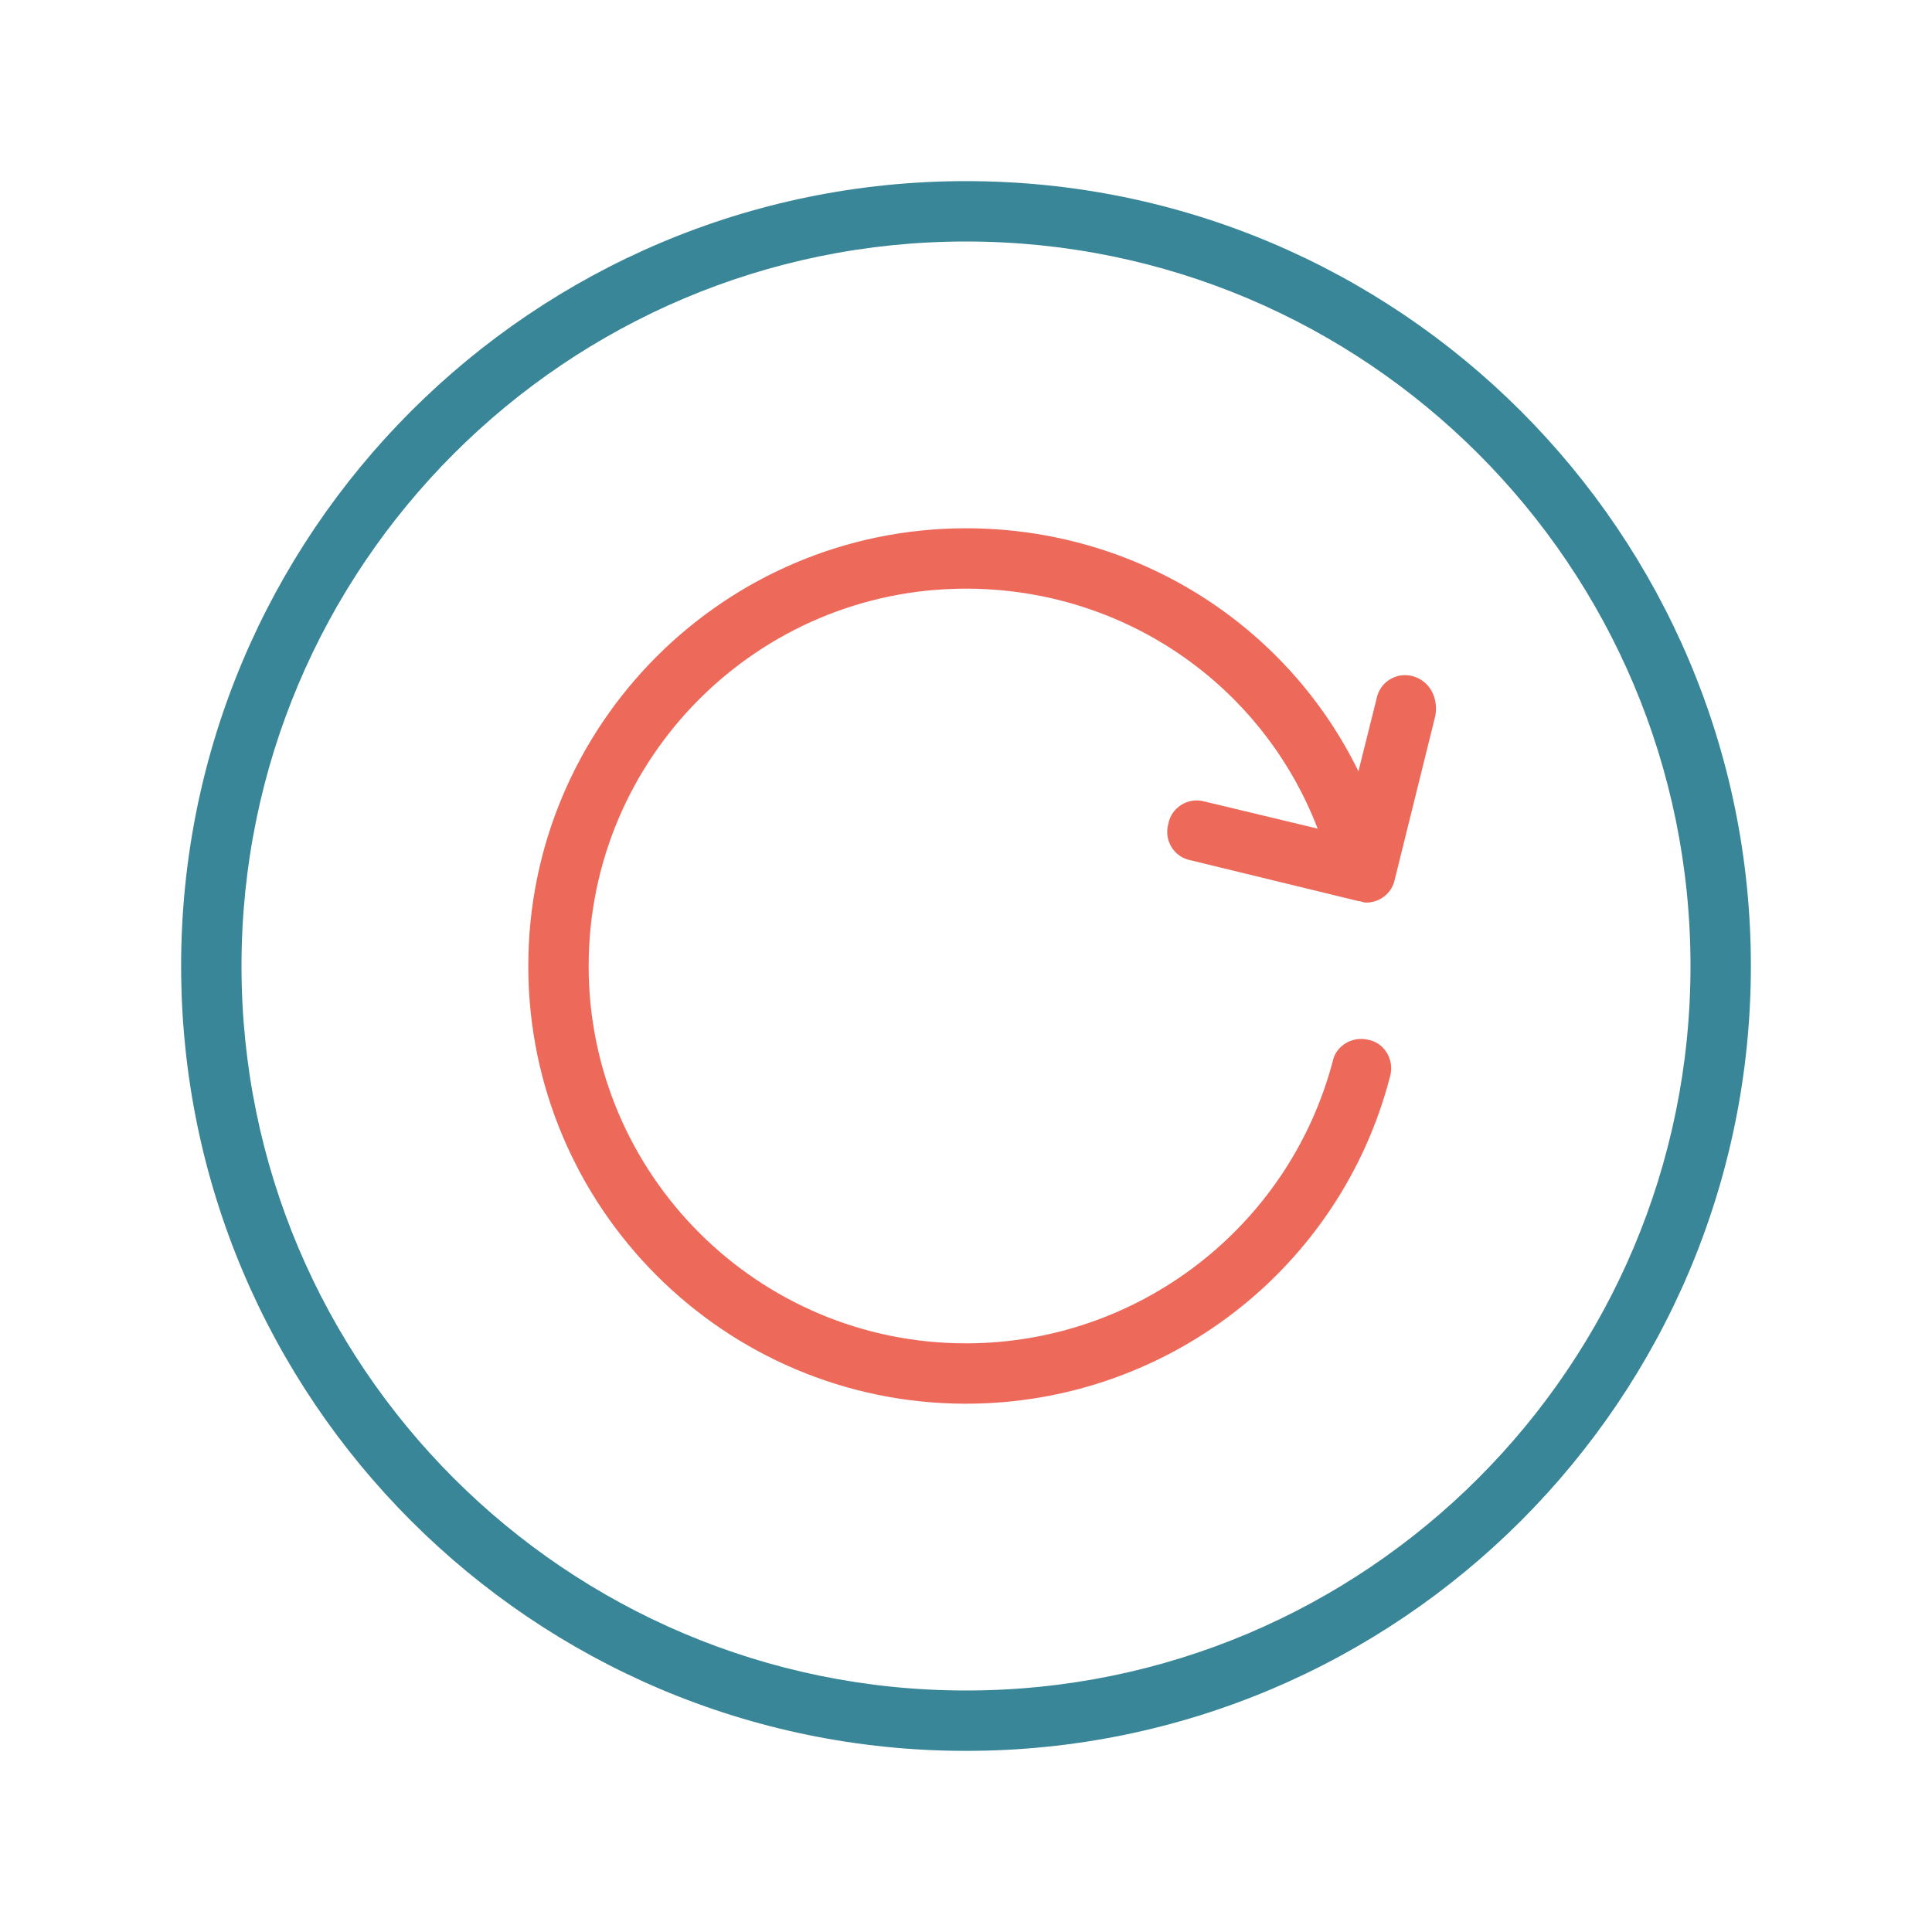
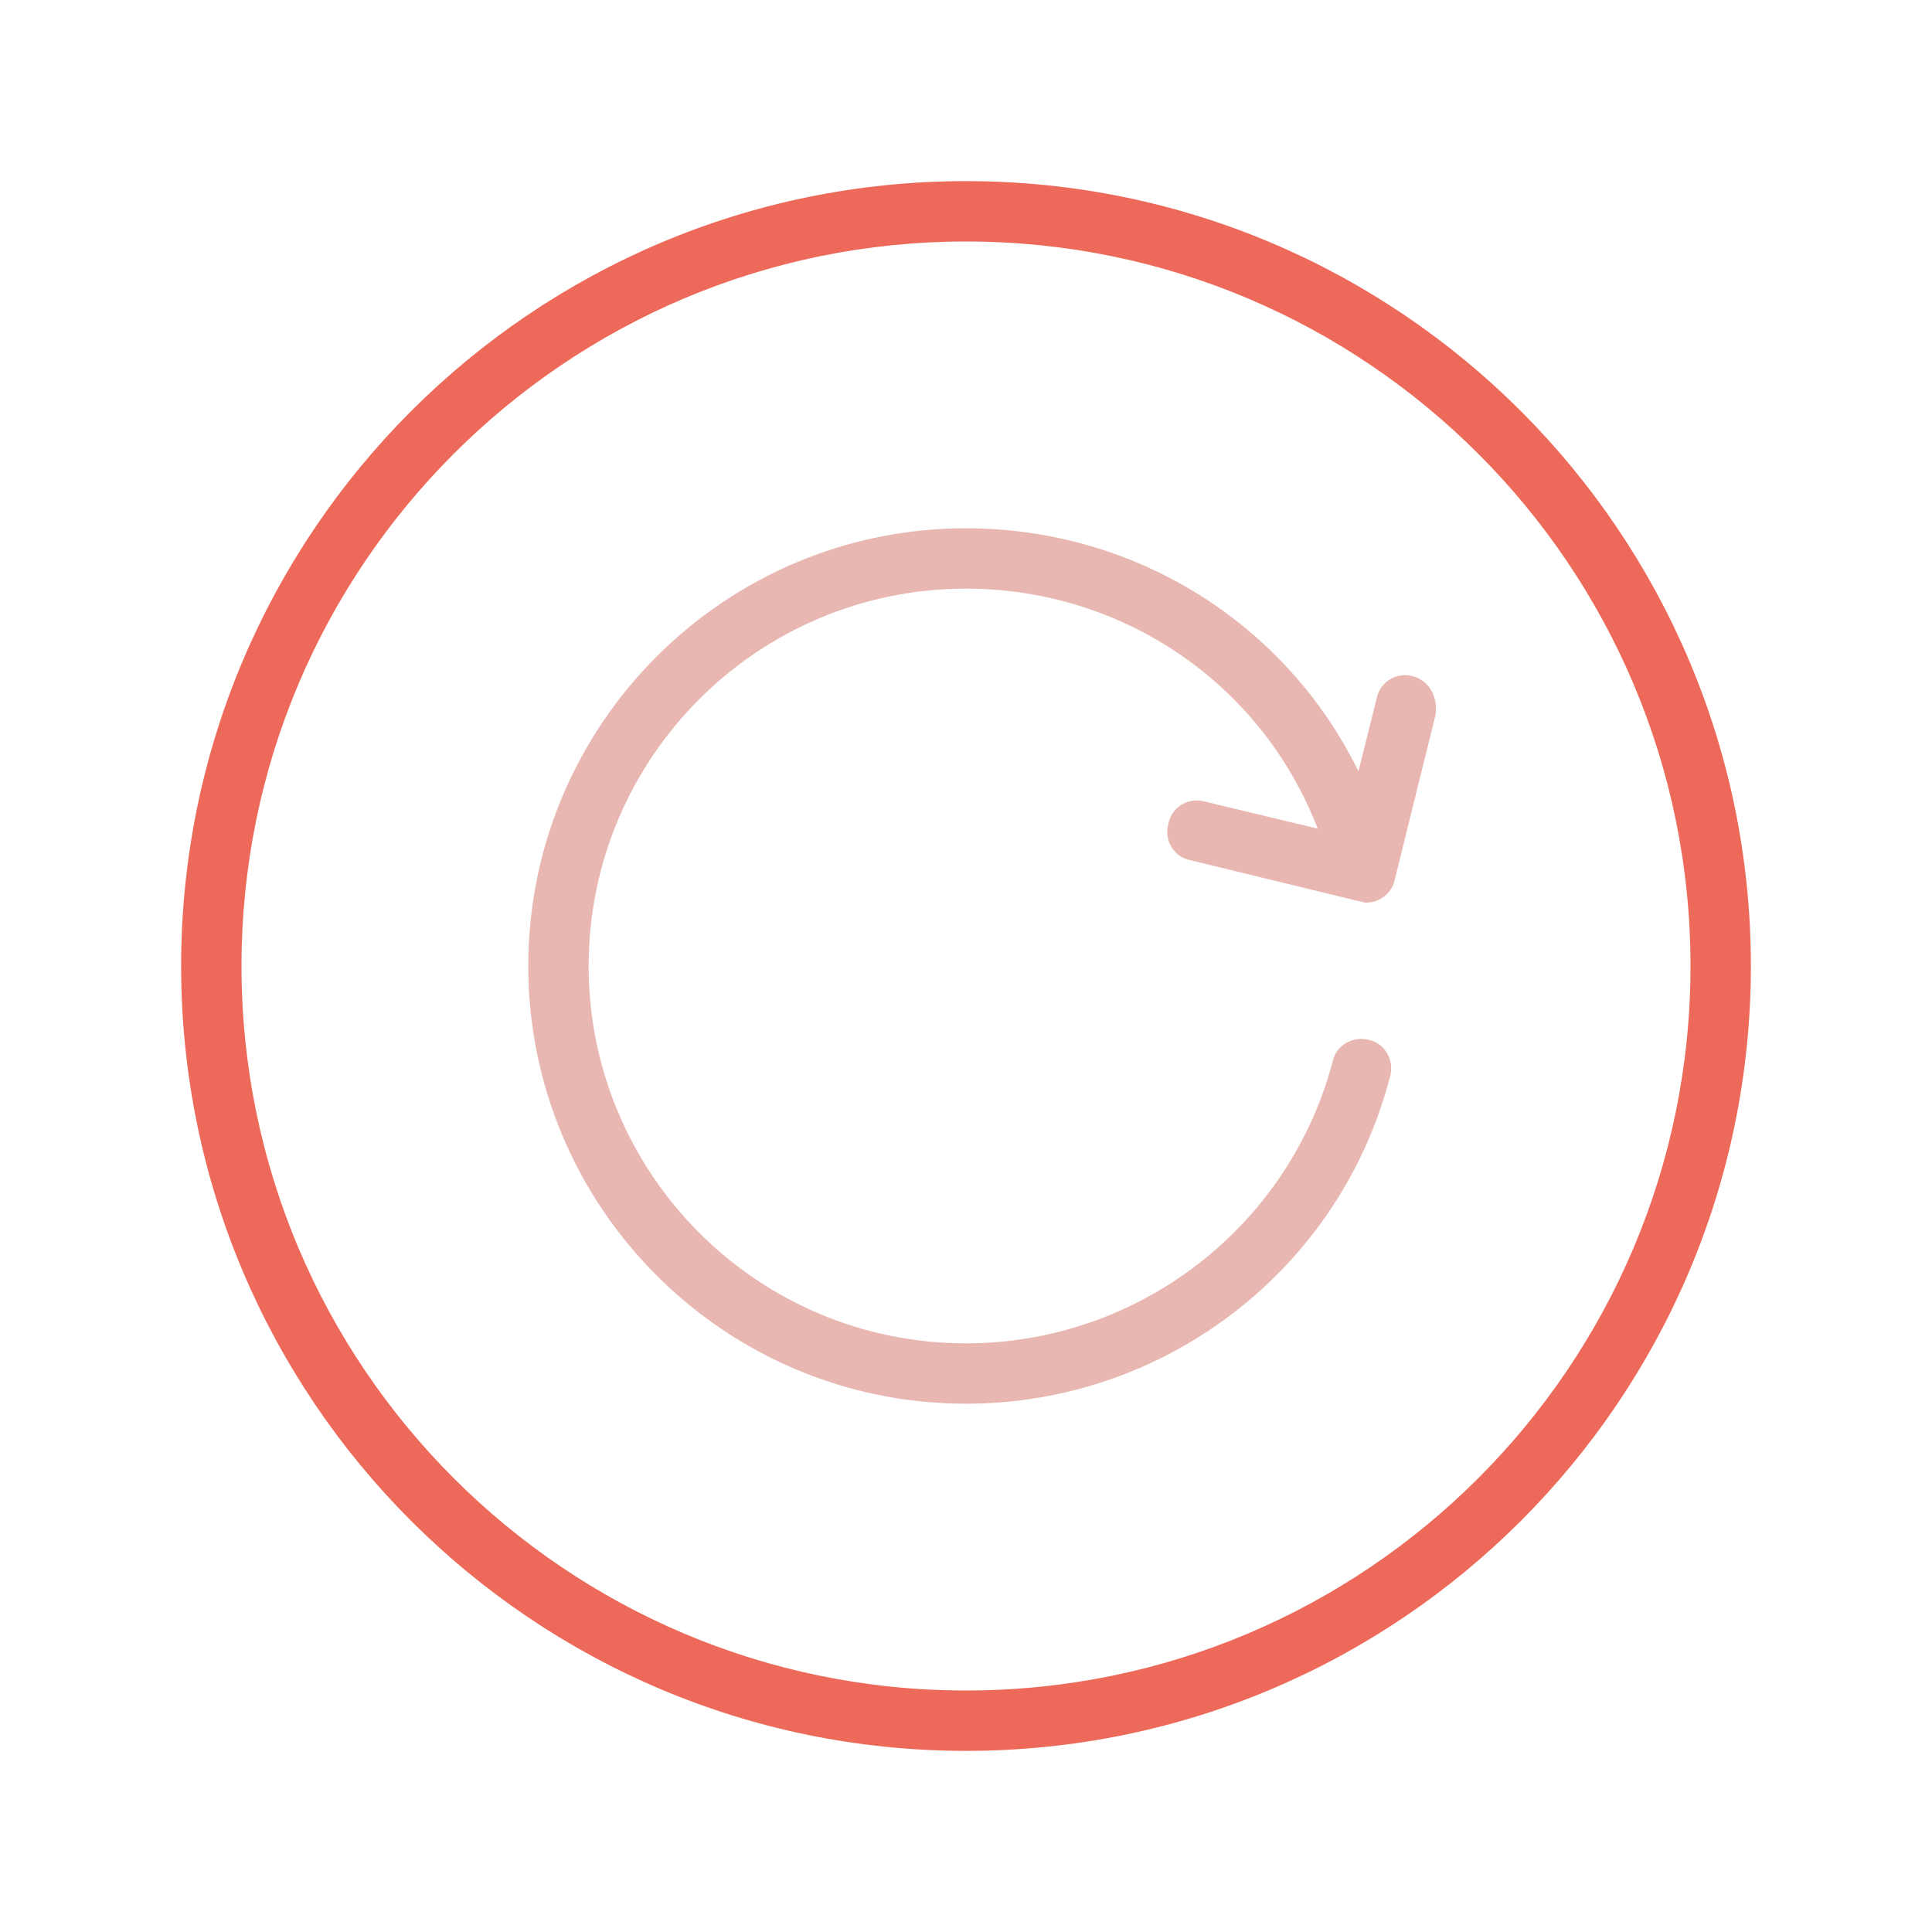
- <svg xmlns="http://www.w3.org/2000/svg" width="128" height="128">
+ <svg xmlns="http://www.w3.org/2000/svg" version="1.1" id="Layer_1" x="0px" y="0px" width="128px" height="128px" viewBox="0 0 128 128" enable-background="new 0 0 128 128" xml:space="preserve">
  <g>
-     <rect fill="none" id="canvas_background" height="402" width="582" y="-1" x="-1" />
+     <rect id="canvas_background" x="-1" y="-1" fill="none" width="582" height="402" />
  </g>
  <g>
-     <path id="svg_1" fill="#388697" d="m64,12c-28.7,0 -52,23.3 -52,52s23.3,52 52,52s52,-23.3 52,-52s-23.3,-52 -52,-52zm0,100c-26.5,0 -48,-21.5 -48,-48s21.5,-48 48,-48s48,21.5 48,48s-21.5,48 -48,48z" />
-     <path id="svg_2" fill="#ed6a5a" d="m93.6,44.8c-1.1,-0.3 -2.2,0.4 -2.4,1.5l-1.2,4.8c-4.8,-9.8 -14.8,-16.1 -26,-16.1c-16,0 -29,13 -29,29c0,16 13,29 29,29c13.2,0 24.8,-8.9 28.1,-21.7c0.3,-1.1 -0.4,-2.2 -1.4,-2.4c-1.1,-0.3 -2.2,0.4 -2.4,1.4c-2.9,11 -12.9,18.7 -24.3,18.7c-13.8,0 -25,-11.2 -25,-25s11.2,-25 25,-25c10.4,0 19.6,6.3 23.3,15.9l-7.5,-1.8c-1.1,-0.3 -2.2,0.4 -2.4,1.5c-0.3,1.1 0.4,2.2 1.5,2.4l11.1,2.7c0.2,0 0.3,0.1 0.5,0.1c0.9,0 1.7,-0.6 1.9,-1.5l2.7,-10.9c0.2,-1.2 -0.4,-2.3 -1.5,-2.6z" />
-     <path stroke="null" d="m48.741,62.815c1.481,0.889 2.667,2.074 2.963,2.667c0.296,0.593 0.717,0.717 1.185,1.185c0.468,0.468 0.864,0.411 1.185,1.185c0.113,0.274 0.339,0.869 0.593,1.481c0.359,0.866 0.296,1.185 0.296,1.481l0,0.296l0.296,0.593l0.593,0.593" id="svg_3" stroke-opacity="null" stroke-width="null" fill="none" />
-     <line stroke="null" stroke-linecap="null" stroke-linejoin="null" id="svg_4" y2="68.148" x2="55.556" y1="58.37" x1="52.296" fill-opacity="null" stroke-opacity="null" stroke-width="null" fill="none" />
-     <path d="m42.815,60.148c0.593,0 2.508,0.434 3.556,1.481c1.048,1.048 2.582,2.897 4.148,5.63c0.932,1.626 2.28,4.195 3.556,6.518c1.663,3.029 2.37,3.852 2.667,4.148l0.296,0.296l0.296,0.296" id="svg_5" stroke-opacity="null" stroke-width="null" stroke="null" fill="none" />
-     <path stroke="null" transform="rotate(40.01071 65.48147,67.70367) " d="m63.259,74.074c0.296,0 1.007,-0.859 1.481,-2.963c0.396,-1.758 0.706,-4.302 1.778,-6.815c0.419,-0.983 0.593,-1.481 0.593,-1.778l0.593,-0.593l0,-0.593" id="svg_6" stroke-opacity="null" stroke-width="null" fill="none" />
+     <path id="svg_1" fill="#ED6A5A" d="M64,12c-28.7,0-52,23.3-52,52s23.3,52,52,52s52-23.3,52-52S92.7,12,64,12z M64,112   c-26.5,0-48-21.5-48-48s21.5-48,48-48s48,21.5,48,48S90.5,112,64,112z" />
+     <path id="svg_2" fill="#E9B7B1" d="M93.6,44.8c-1.1-0.3-2.199,0.4-2.399,1.5L90,51.1C85.2,41.3,75.2,35,64,35c-16,0-29,13-29,29   s13,29,29,29c13.2,0,24.8-8.9,28.1-21.7C92.4,70.2,91.7,69.1,90.7,68.9C89.6,68.6,88.5,69.3,88.3,70.3C85.4,81.3,75.4,89,64,89   c-13.8,0-25-11.2-25-25s11.2-25,25-25c10.4,0,19.6,6.3,23.3,15.9l-7.5-1.8c-1.1-0.3-2.2,0.4-2.399,1.5C77.1,55.7,77.8,56.8,78.9,57   L90,59.7c0.2,0,0.3,0.1,0.5,0.1c0.9,0,1.7-0.6,1.9-1.5L95.1,47.4C95.3,46.2,94.7,45.1,93.6,44.8z" />
+     <path id="svg_3" fill="none" d="M48.741,62.815c1.481,0.889,2.667,2.074,2.963,2.667c0.296,0.593,0.717,0.717,1.186,1.185   c0.468,0.469,0.864,0.412,1.185,1.186c0.113,0.273,0.339,0.869,0.592,1.482c0.359,0.865,0.296,1.185,0.296,1.48v0.297l0.296,0.592   l0.593,0.594" />
+     <line id="svg_4" fill="none" x1="52.296" y1="58.371" x2="55.556" y2="68.148" />
+     <path id="svg_5" fill="none" d="M42.815,60.148c0.593,0,2.508,0.434,3.556,1.481c1.047,1.048,2.582,2.897,4.148,5.63   c0.932,1.625,2.28,4.195,3.556,6.518c1.663,3.029,2.37,3.852,2.667,4.148l0.296,0.297l0.296,0.296" />
+     <path id="svg_6" fill="none" d="M59.684,71.154c0.227,0.19,1.324-0.01,3.04-1.316c1.434-1.092,3.306-2.842,5.743-4.077   c0.953-0.483,1.406-0.754,1.597-0.981l0.835-0.072l0.381-0.454" />
  </g>
</svg>
